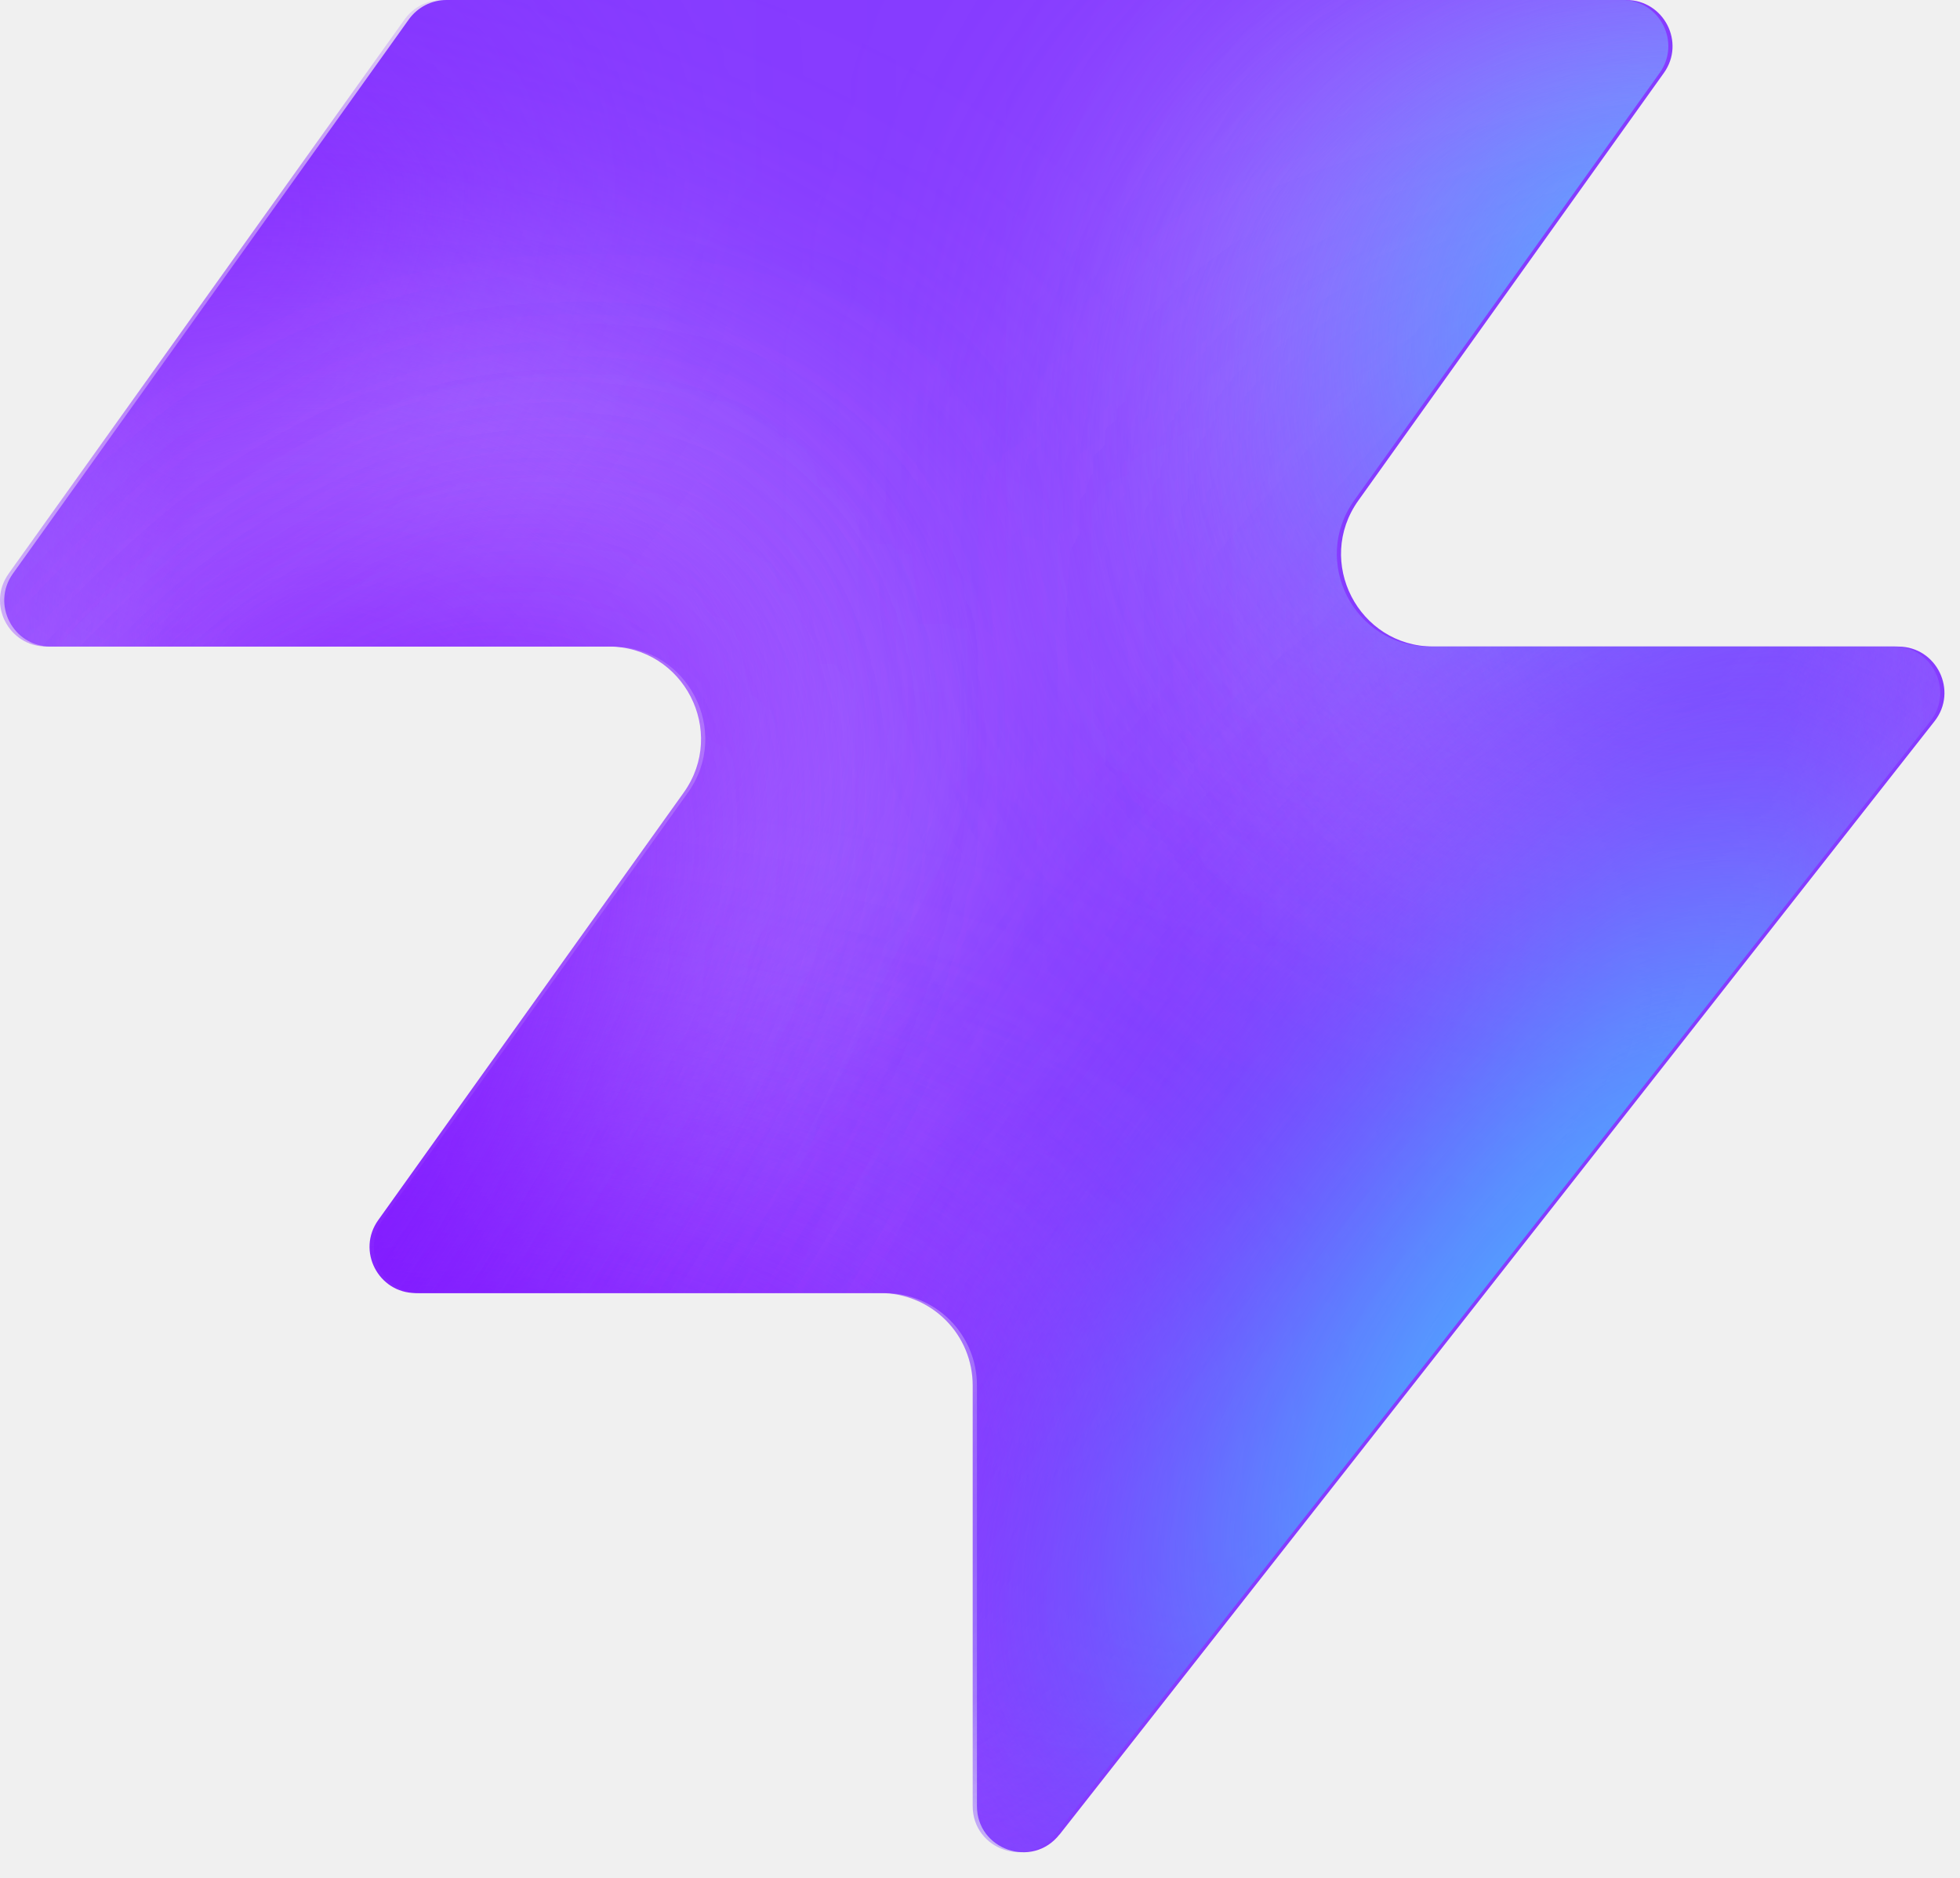
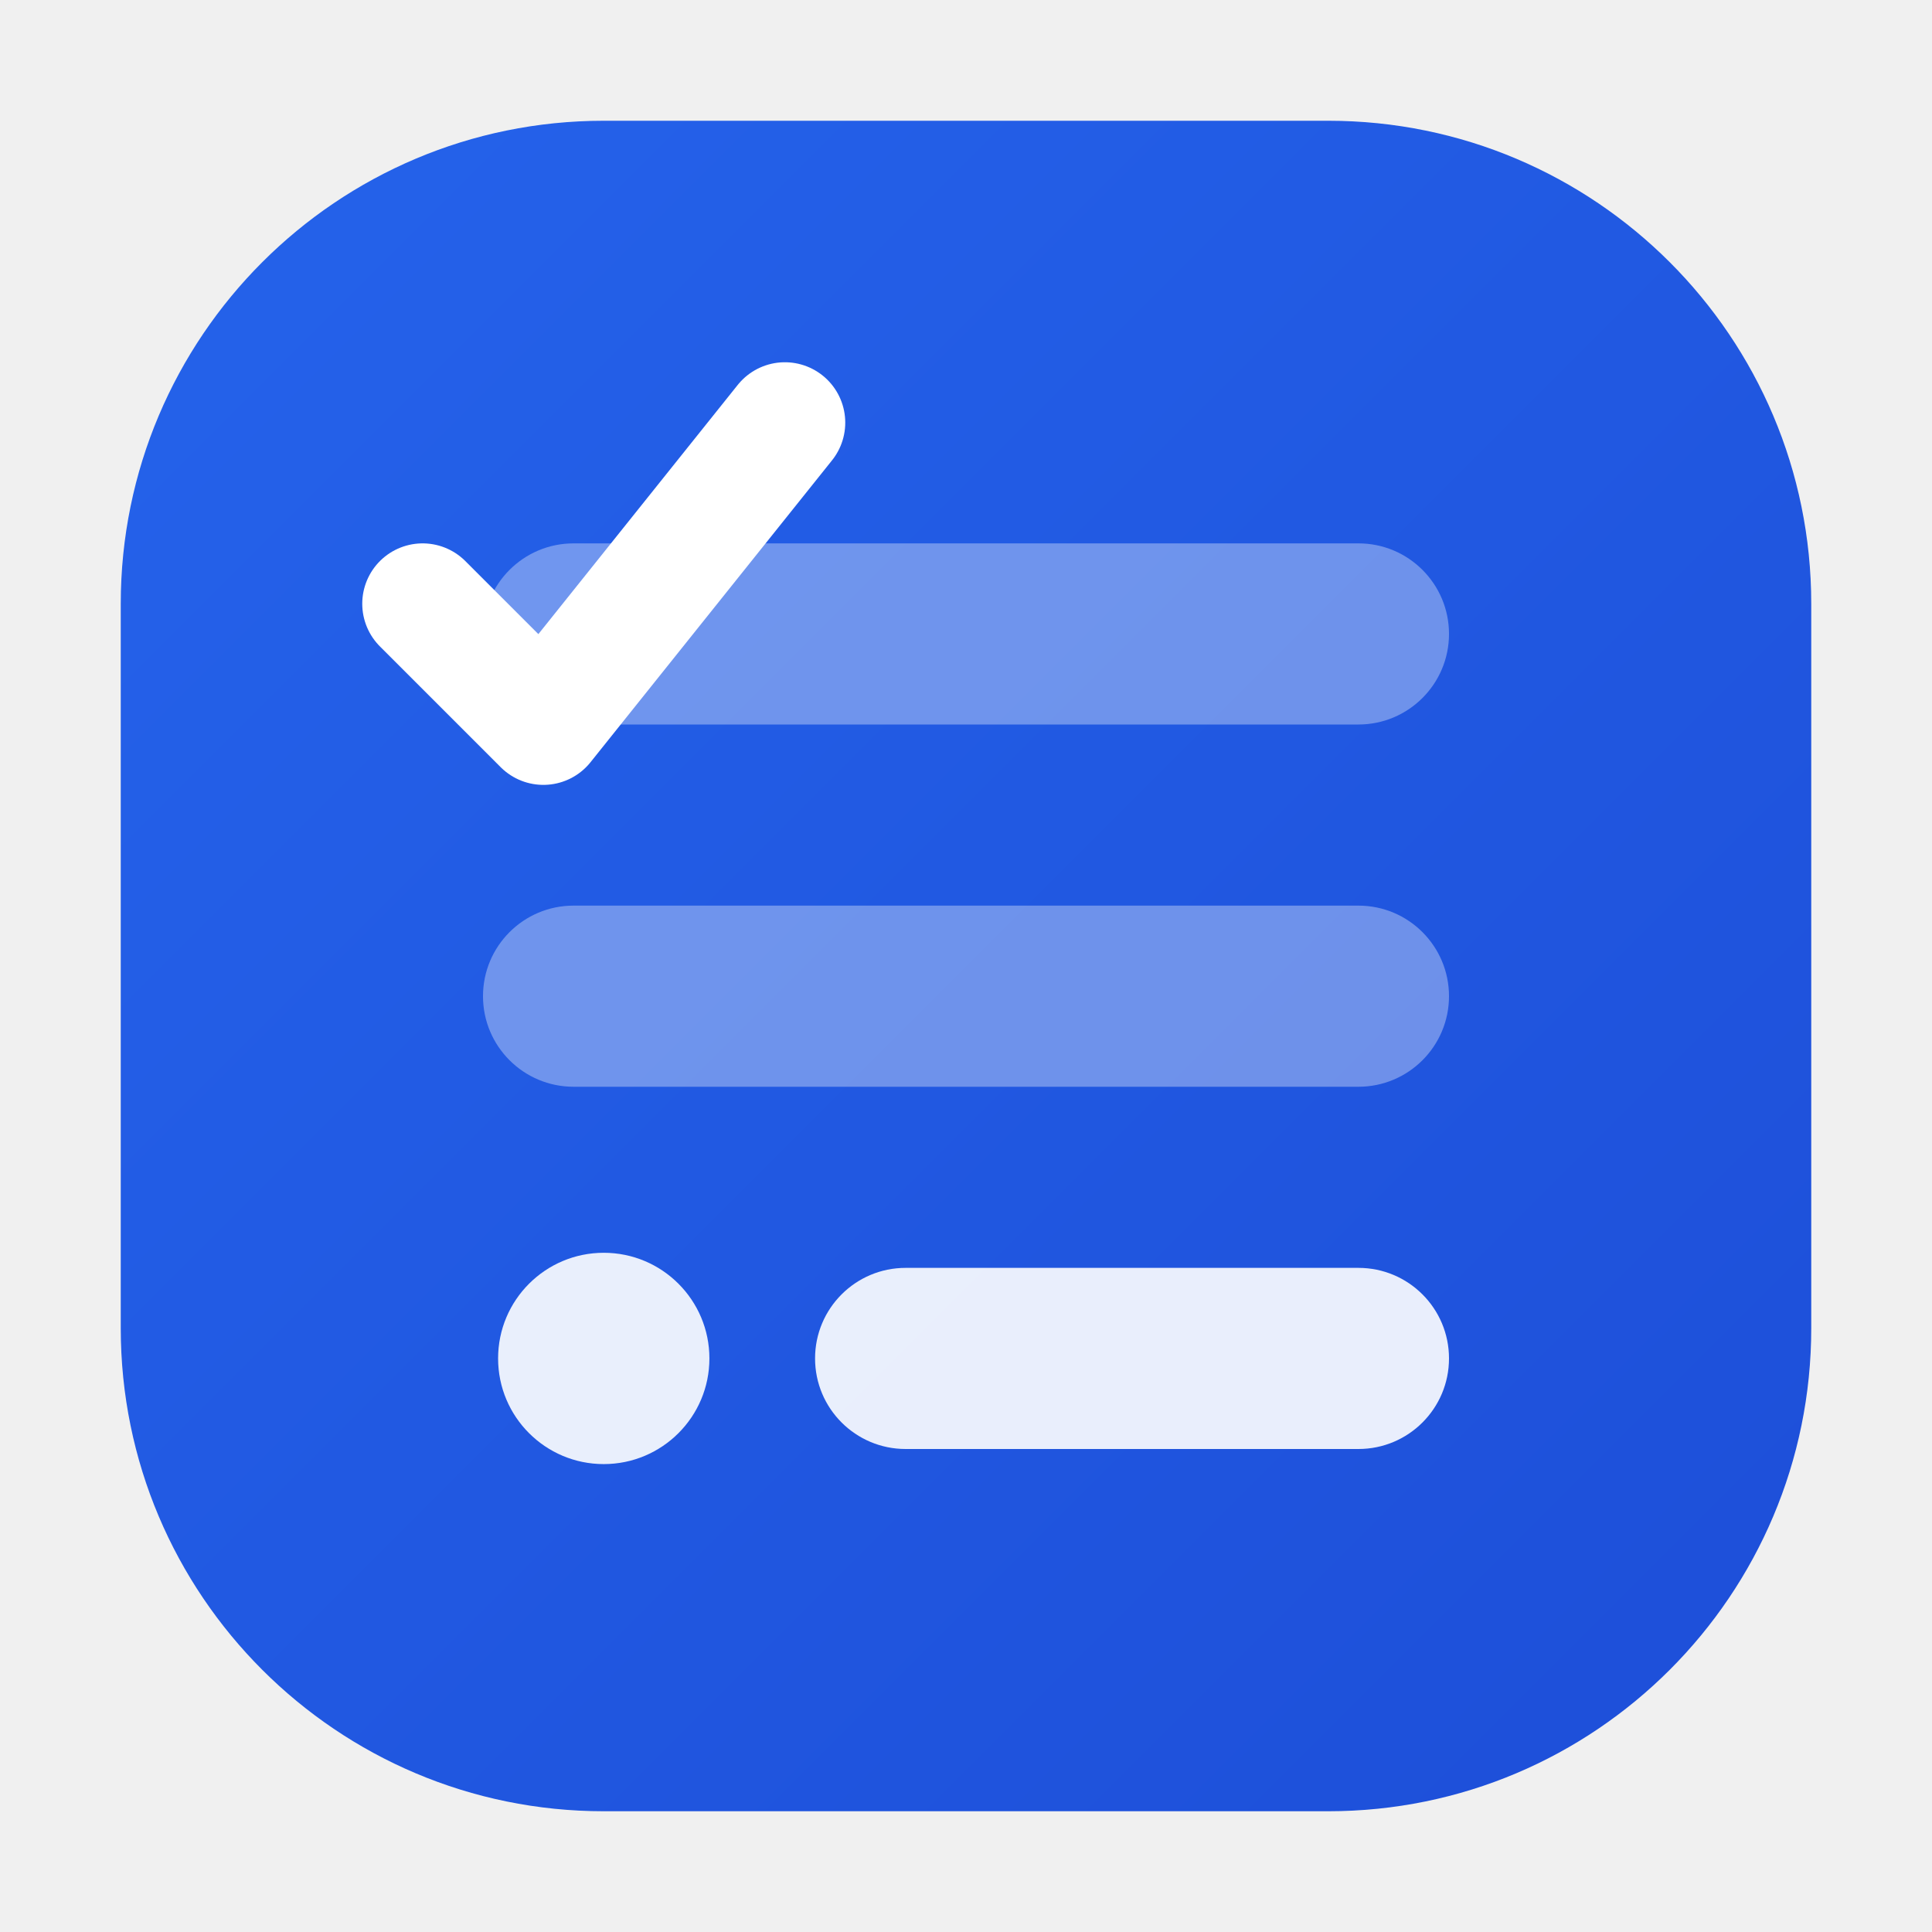
- <svg xmlns="http://www.w3.org/2000/svg" width="48" height="46" fill="none" viewBox="0 0 48 46">
-   <path fill="#863bff" d="M25.946 44.938c-.664.845-2.021.375-2.021-.698V33.937a2.26 2.26 0 0 0-2.262-2.262H10.287c-.92 0-1.456-1.04-.92-1.788l7.48-10.471c1.07-1.497 0-3.578-1.842-3.578H1.237c-.92 0-1.456-1.04-.92-1.788L10.013.474c.214-.297.556-.474.92-.474h28.894c.92 0 1.456 1.04.92 1.788l-7.48 10.471c-1.07 1.498 0 3.579 1.842 3.579h11.377c.943 0 1.473 1.088.89 1.83L25.947 44.94z" style="fill:#863bff;fill:color(display-p3 .525 .23 1);fill-opacity:1" />
-   <mask id="a" width="48" height="46" x="0" y="0" maskUnits="userSpaceOnUse" style="mask-type:alpha">
-     <path fill="#000" d="M25.842 44.938c-.664.844-2.021.375-2.021-.698V33.937a2.26 2.26 0 0 0-2.262-2.262H10.183c-.92 0-1.456-1.04-.92-1.788l7.48-10.471c1.07-1.498 0-3.579-1.842-3.579H1.133c-.92 0-1.456-1.04-.92-1.787L9.91.473c.214-.297.556-.474.92-.474h28.894c.92 0 1.456 1.04.92 1.788l-7.48 10.471c-1.07 1.498 0 3.578 1.842 3.578h11.377c.943 0 1.473 1.088.89 1.832L25.843 44.94z" style="fill:#000;fill-opacity:1" />
-   </mask>
-   <g mask="url(#a)">
-     <g filter="url(#b)">
-       <ellipse cx="5.508" cy="14.704" fill="#ede6ff" rx="5.508" ry="14.704" style="fill:#ede6ff;fill:color(display-p3 .927 .903 1);fill-opacity:1" transform="matrix(.00324 1 1 -.00324 -4.47 31.516)" />
-     </g>
-     <g filter="url(#c)">
-       <ellipse cx="10.399" cy="29.851" fill="#ede6ff" rx="10.399" ry="29.851" style="fill:#ede6ff;fill:color(display-p3 .927 .903 1);fill-opacity:1" transform="matrix(.00324 1 1 -.00324 -39.328 7.883)" />
-     </g>
-     <g filter="url(#d)">
-       <ellipse cx="5.508" cy="30.487" fill="#7e14ff" rx="5.508" ry="30.487" style="fill:#7e14ff;fill:color(display-p3 .492 .077 1);fill-opacity:1" transform="rotate(89.814 -25.913 -14.639)scale(1 -1)" />
-     </g>
-     <g filter="url(#e)">
-       <ellipse cx="5.508" cy="30.599" fill="#7e14ff" rx="5.508" ry="30.599" style="fill:#7e14ff;fill:color(display-p3 .492 .077 1);fill-opacity:1" transform="rotate(89.814 -32.644 -3.334)scale(1 -1)" />
-     </g>
-     <g filter="url(#f)">
-       <ellipse cx="5.508" cy="30.599" fill="#7e14ff" rx="5.508" ry="30.599" style="fill:#7e14ff;fill:color(display-p3 .492 .077 1);fill-opacity:1" transform="matrix(.00324 1 1 -.00324 -34.34 30.47)" />
-     </g>
-     <g filter="url(#g)">
-       <ellipse cx="14.072" cy="22.078" fill="#ede6ff" rx="14.072" ry="22.078" style="fill:#ede6ff;fill:color(display-p3 .927 .903 1);fill-opacity:1" transform="rotate(93.35 24.506 48.493)scale(-1 1)" />
-     </g>
-     <g filter="url(#h)">
-       <ellipse cx="3.47" cy="21.501" fill="#7e14ff" rx="3.47" ry="21.501" style="fill:#7e14ff;fill:color(display-p3 .492 .077 1);fill-opacity:1" transform="rotate(89.009 28.708 47.59)scale(-1 1)" />
-     </g>
-     <g filter="url(#i)">
-       <ellipse cx="3.47" cy="21.501" fill="#7e14ff" rx="3.47" ry="21.501" style="fill:#7e14ff;fill:color(display-p3 .492 .077 1);fill-opacity:1" transform="rotate(89.009 28.708 47.59)scale(-1 1)" />
-     </g>
-     <g filter="url(#j)">
-       <ellipse cx=".387" cy="8.972" fill="#7e14ff" rx="4.407" ry="29.108" style="fill:#7e14ff;fill:color(display-p3 .492 .077 1);fill-opacity:1" transform="rotate(39.51 .387 8.972)" />
-     </g>
-     <g filter="url(#k)">
-       <ellipse cx="47.523" cy="-6.092" fill="#7e14ff" rx="4.407" ry="29.108" style="fill:#7e14ff;fill:color(display-p3 .492 .077 1);fill-opacity:1" transform="rotate(37.892 47.523 -6.092)" />
-     </g>
-     <g filter="url(#l)">
-       <ellipse cx="41.412" cy="6.333" fill="#47bfff" rx="5.971" ry="9.665" style="fill:#47bfff;fill:color(display-p3 .28 .748 1);fill-opacity:1" transform="rotate(37.892 41.412 6.333)" />
-     </g>
-     <g filter="url(#m)">
-       <ellipse cx="-1.879" cy="38.332" fill="#7e14ff" rx="4.407" ry="29.108" style="fill:#7e14ff;fill:color(display-p3 .492 .077 1);fill-opacity:1" transform="rotate(37.892 -1.88 38.332)" />
-     </g>
-     <g filter="url(#n)">
-       <ellipse cx="-1.879" cy="38.332" fill="#7e14ff" rx="4.407" ry="29.108" style="fill:#7e14ff;fill:color(display-p3 .492 .077 1);fill-opacity:1" transform="rotate(37.892 -1.88 38.332)" />
-     </g>
-     <g filter="url(#o)">
-       <ellipse cx="35.651" cy="29.907" fill="#7e14ff" rx="4.407" ry="29.108" style="fill:#7e14ff;fill:color(display-p3 .492 .077 1);fill-opacity:1" transform="rotate(37.892 35.651 29.907)" />
-     </g>
-     <g filter="url(#p)">
-       <ellipse cx="38.418" cy="32.4" fill="#47bfff" rx="5.971" ry="15.297" style="fill:#47bfff;fill:color(display-p3 .28 .748 1);fill-opacity:1" transform="rotate(37.892 38.418 32.4)" />
-     </g>
-   </g>
+ <svg xmlns="http://www.w3.org/2000/svg" viewBox="0 0 64 64" width="64" height="64">
  <defs>
-     <filter id="b" width="60.045" height="41.654" x="-19.77" y="16.149" color-interpolation-filters="sRGB" filterUnits="userSpaceOnUse">
-       <feFlood flood-opacity="0" result="BackgroundImageFix" />
-       <feBlend in="SourceGraphic" in2="BackgroundImageFix" result="shape" />
-       <feGaussianBlur result="effect1_foregroundBlur_2002_17158" stdDeviation="7.659" />
-     </filter>
-     <filter id="c" width="90.34" height="51.437" x="-54.613" y="-7.533" color-interpolation-filters="sRGB" filterUnits="userSpaceOnUse">
-       <feFlood flood-opacity="0" result="BackgroundImageFix" />
-       <feBlend in="SourceGraphic" in2="BackgroundImageFix" result="shape" />
-       <feGaussianBlur result="effect1_foregroundBlur_2002_17158" stdDeviation="7.659" />
-     </filter>
-     <filter id="d" width="79.355" height="29.4" x="-49.64" y="2.03" color-interpolation-filters="sRGB" filterUnits="userSpaceOnUse">
-       <feFlood flood-opacity="0" result="BackgroundImageFix" />
-       <feBlend in="SourceGraphic" in2="BackgroundImageFix" result="shape" />
-       <feGaussianBlur result="effect1_foregroundBlur_2002_17158" stdDeviation="4.596" />
-     </filter>
-     <filter id="e" width="79.579" height="29.4" x="-45.045" y="20.029" color-interpolation-filters="sRGB" filterUnits="userSpaceOnUse">
-       <feFlood flood-opacity="0" result="BackgroundImageFix" />
-       <feBlend in="SourceGraphic" in2="BackgroundImageFix" result="shape" />
-       <feGaussianBlur result="effect1_foregroundBlur_2002_17158" stdDeviation="4.596" />
-     </filter>
-     <filter id="f" width="79.579" height="29.4" x="-43.513" y="21.178" color-interpolation-filters="sRGB" filterUnits="userSpaceOnUse">
-       <feFlood flood-opacity="0" result="BackgroundImageFix" />
-       <feBlend in="SourceGraphic" in2="BackgroundImageFix" result="shape" />
-       <feGaussianBlur result="effect1_foregroundBlur_2002_17158" stdDeviation="4.596" />
-     </filter>
-     <filter id="g" width="74.749" height="58.852" x="15.756" y="-17.901" color-interpolation-filters="sRGB" filterUnits="userSpaceOnUse">
-       <feFlood flood-opacity="0" result="BackgroundImageFix" />
-       <feBlend in="SourceGraphic" in2="BackgroundImageFix" result="shape" />
-       <feGaussianBlur result="effect1_foregroundBlur_2002_17158" stdDeviation="7.659" />
-     </filter>
-     <filter id="h" width="61.377" height="25.362" x="23.548" y="2.284" color-interpolation-filters="sRGB" filterUnits="userSpaceOnUse">
-       <feFlood flood-opacity="0" result="BackgroundImageFix" />
-       <feBlend in="SourceGraphic" in2="BackgroundImageFix" result="shape" />
-       <feGaussianBlur result="effect1_foregroundBlur_2002_17158" stdDeviation="4.596" />
-     </filter>
-     <filter id="i" width="61.377" height="25.362" x="23.548" y="2.284" color-interpolation-filters="sRGB" filterUnits="userSpaceOnUse">
-       <feFlood flood-opacity="0" result="BackgroundImageFix" />
-       <feBlend in="SourceGraphic" in2="BackgroundImageFix" result="shape" />
-       <feGaussianBlur result="effect1_foregroundBlur_2002_17158" stdDeviation="4.596" />
-     </filter>
-     <filter id="j" width="56.045" height="63.649" x="-27.636" y="-22.853" color-interpolation-filters="sRGB" filterUnits="userSpaceOnUse">
-       <feFlood flood-opacity="0" result="BackgroundImageFix" />
-       <feBlend in="SourceGraphic" in2="BackgroundImageFix" result="shape" />
-       <feGaussianBlur result="effect1_foregroundBlur_2002_17158" stdDeviation="4.596" />
-     </filter>
-     <filter id="k" width="54.814" height="64.646" x="20.116" y="-38.415" color-interpolation-filters="sRGB" filterUnits="userSpaceOnUse">
-       <feFlood flood-opacity="0" result="BackgroundImageFix" />
-       <feBlend in="SourceGraphic" in2="BackgroundImageFix" result="shape" />
-       <feGaussianBlur result="effect1_foregroundBlur_2002_17158" stdDeviation="4.596" />
-     </filter>
-     <filter id="l" width="33.541" height="35.313" x="24.641" y="-11.323" color-interpolation-filters="sRGB" filterUnits="userSpaceOnUse">
-       <feFlood flood-opacity="0" result="BackgroundImageFix" />
-       <feBlend in="SourceGraphic" in2="BackgroundImageFix" result="shape" />
-       <feGaussianBlur result="effect1_foregroundBlur_2002_17158" stdDeviation="4.596" />
-     </filter>
-     <filter id="m" width="54.814" height="64.646" x="-29.286" y="6.009" color-interpolation-filters="sRGB" filterUnits="userSpaceOnUse">
-       <feFlood flood-opacity="0" result="BackgroundImageFix" />
-       <feBlend in="SourceGraphic" in2="BackgroundImageFix" result="shape" />
-       <feGaussianBlur result="effect1_foregroundBlur_2002_17158" stdDeviation="4.596" />
-     </filter>
-     <filter id="n" width="54.814" height="64.646" x="-29.286" y="6.009" color-interpolation-filters="sRGB" filterUnits="userSpaceOnUse">
-       <feFlood flood-opacity="0" result="BackgroundImageFix" />
-       <feBlend in="SourceGraphic" in2="BackgroundImageFix" result="shape" />
-       <feGaussianBlur result="effect1_foregroundBlur_2002_17158" stdDeviation="4.596" />
-     </filter>
-     <filter id="o" width="54.814" height="64.646" x="8.244" y="-2.416" color-interpolation-filters="sRGB" filterUnits="userSpaceOnUse">
-       <feFlood flood-opacity="0" result="BackgroundImageFix" />
-       <feBlend in="SourceGraphic" in2="BackgroundImageFix" result="shape" />
-       <feGaussianBlur result="effect1_foregroundBlur_2002_17158" stdDeviation="4.596" />
-     </filter>
-     <filter id="p" width="39.409" height="43.623" x="18.713" y="10.588" color-interpolation-filters="sRGB" filterUnits="userSpaceOnUse">
-       <feFlood flood-opacity="0" result="BackgroundImageFix" />
-       <feBlend in="SourceGraphic" in2="BackgroundImageFix" result="shape" />
-       <feGaussianBlur result="effect1_foregroundBlur_2002_17158" stdDeviation="4.596" />
-     </filter>
+     <linearGradient id="bg" x1="0%" y1="0%" x2="100%" y2="100%">
+       <stop offset="0%" stop-color="#2563eb" />
+       <stop offset="100%" stop-color="#1d4ed8" />
+     </linearGradient>
  </defs>
+   <rect x="4" y="4" width="56" height="56" rx="16" fill="url(#bg)" />
+   <rect x="16" y="18" width="32" height="6" rx="3" fill="#ffffff" opacity="0.35" />
+   <rect x="16" y="30" width="32" height="6" rx="3" fill="#ffffff" opacity="0.35" />
+   <circle cx="20" cy="45" r="3.5" fill="#ffffff" opacity="0.9" />
+   <rect x="27" y="42" width="21" height="6" rx="3" fill="#ffffff" opacity="0.9" />
+   <path d="M14 20 L18 24 L26 14" fill="none" stroke="#ffffff" stroke-width="4" stroke-linecap="round" stroke-linejoin="round" />
</svg>
